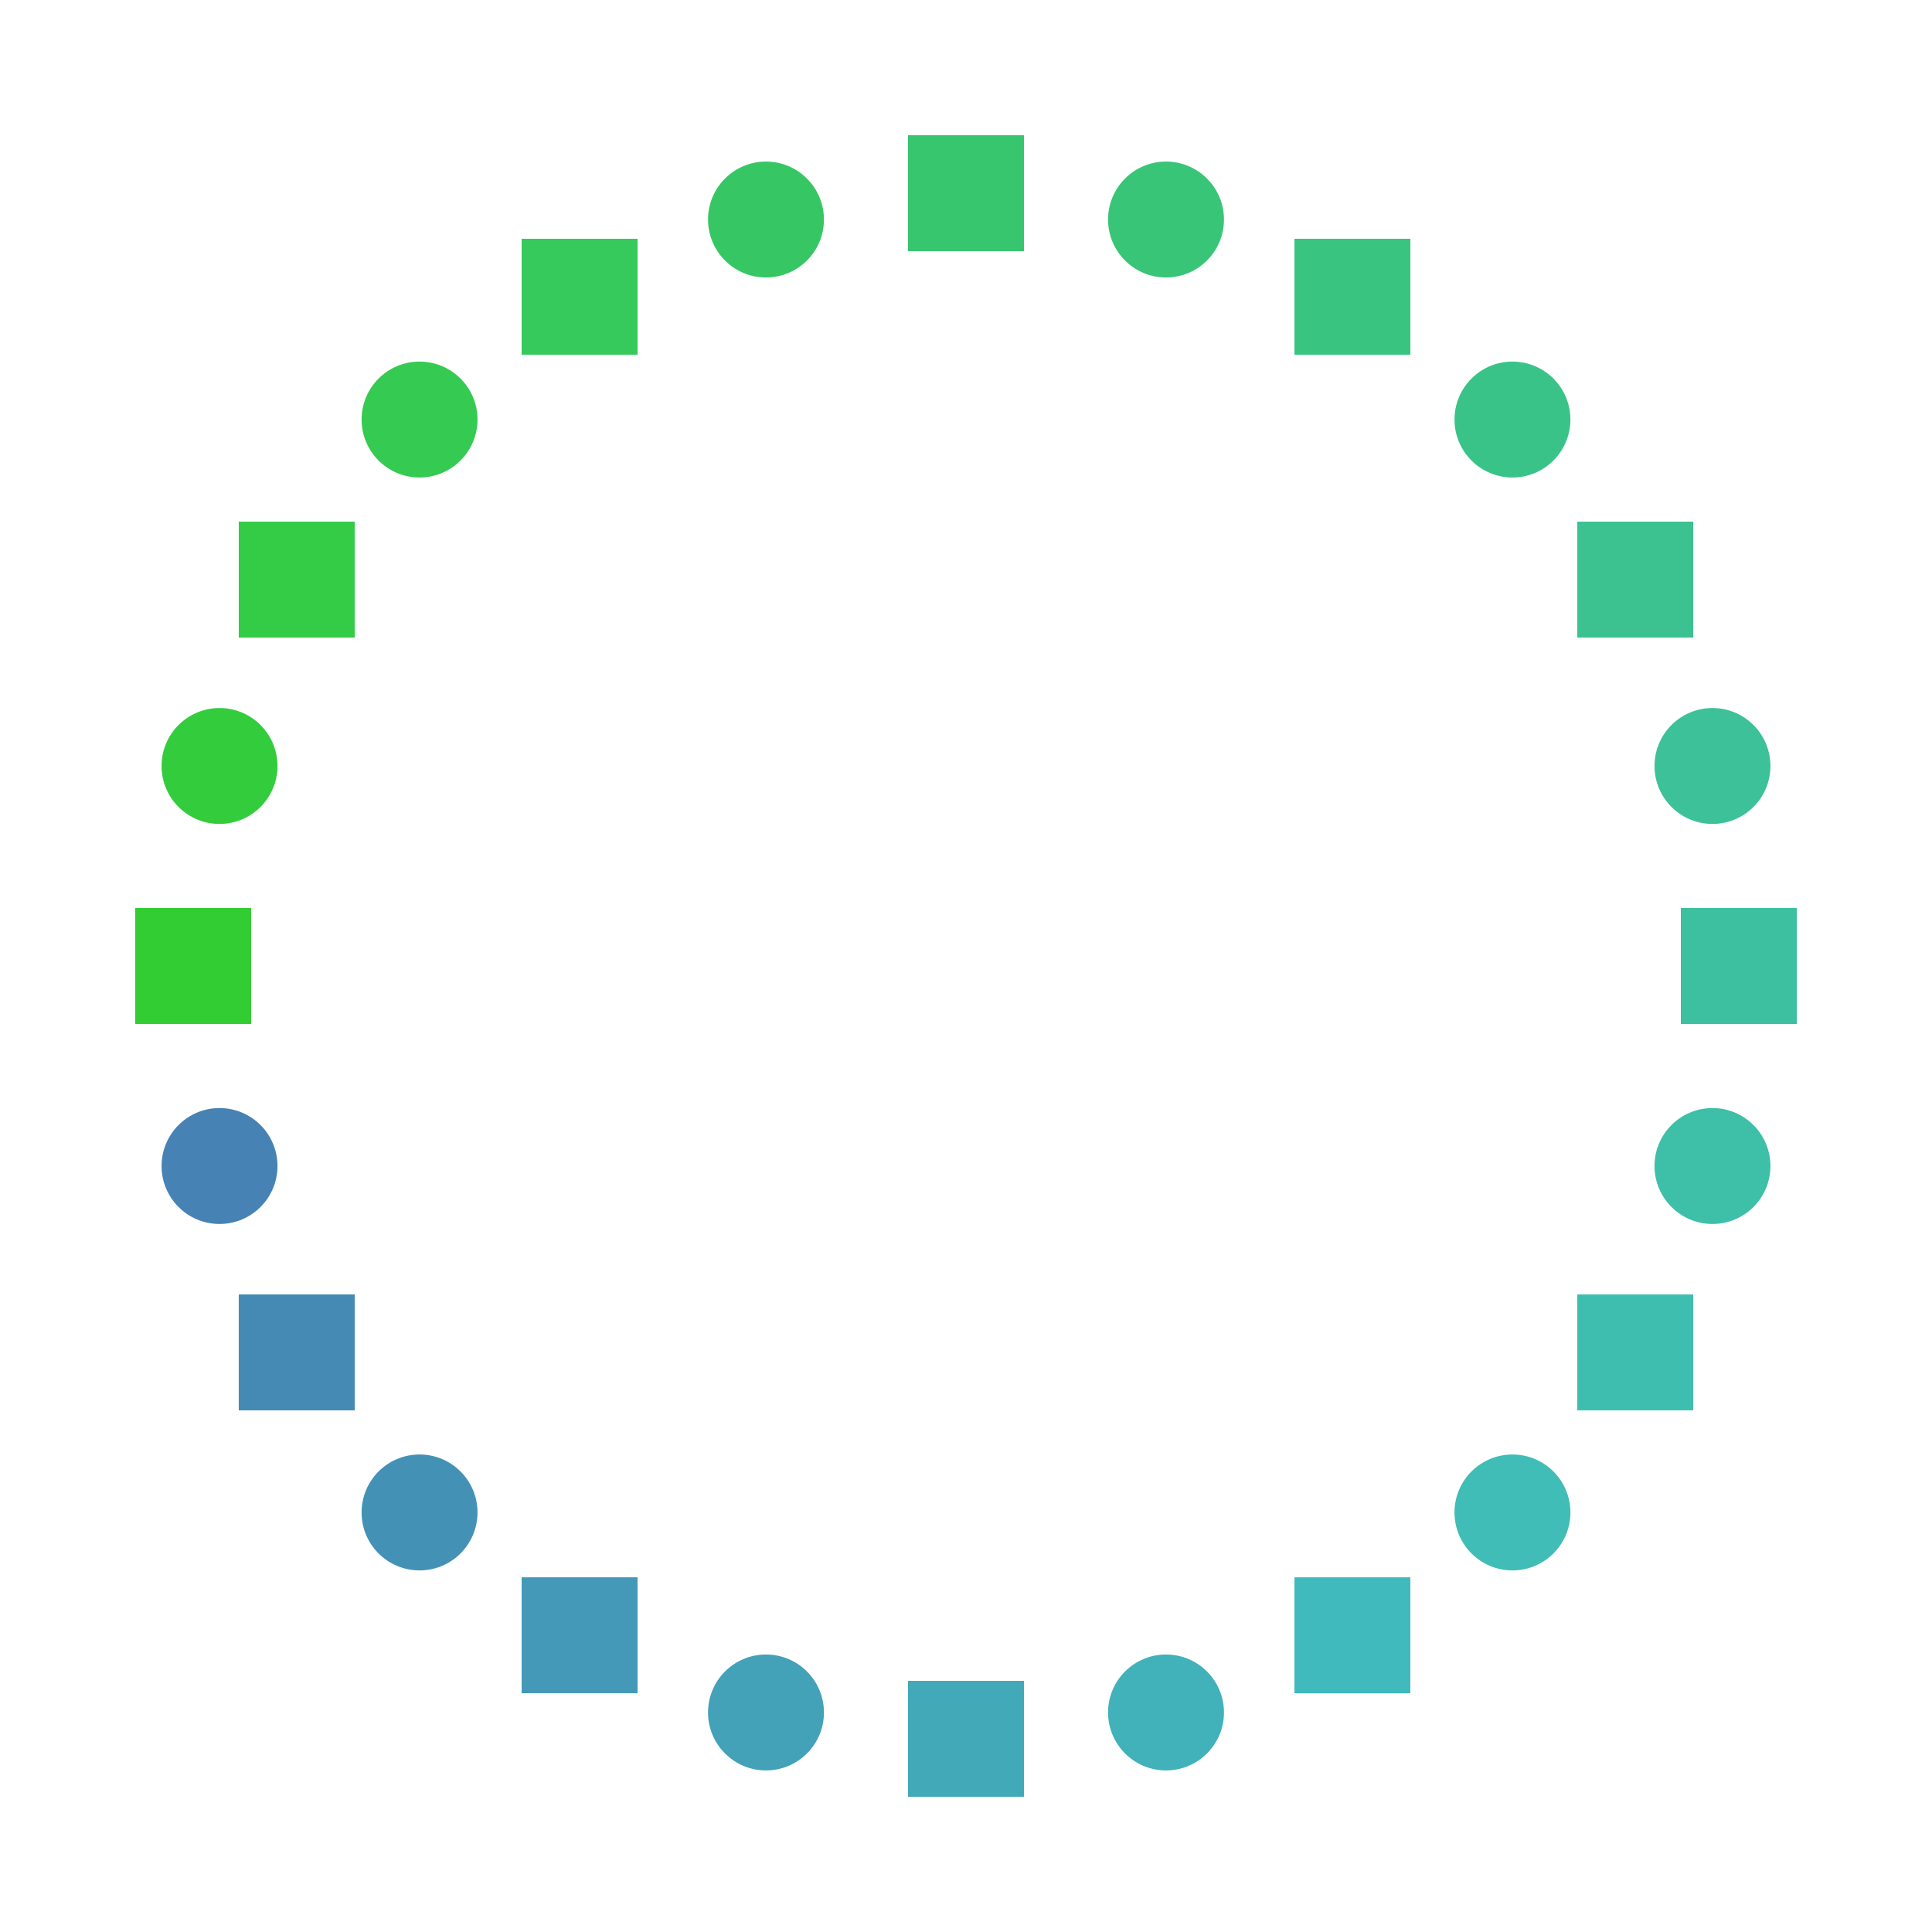
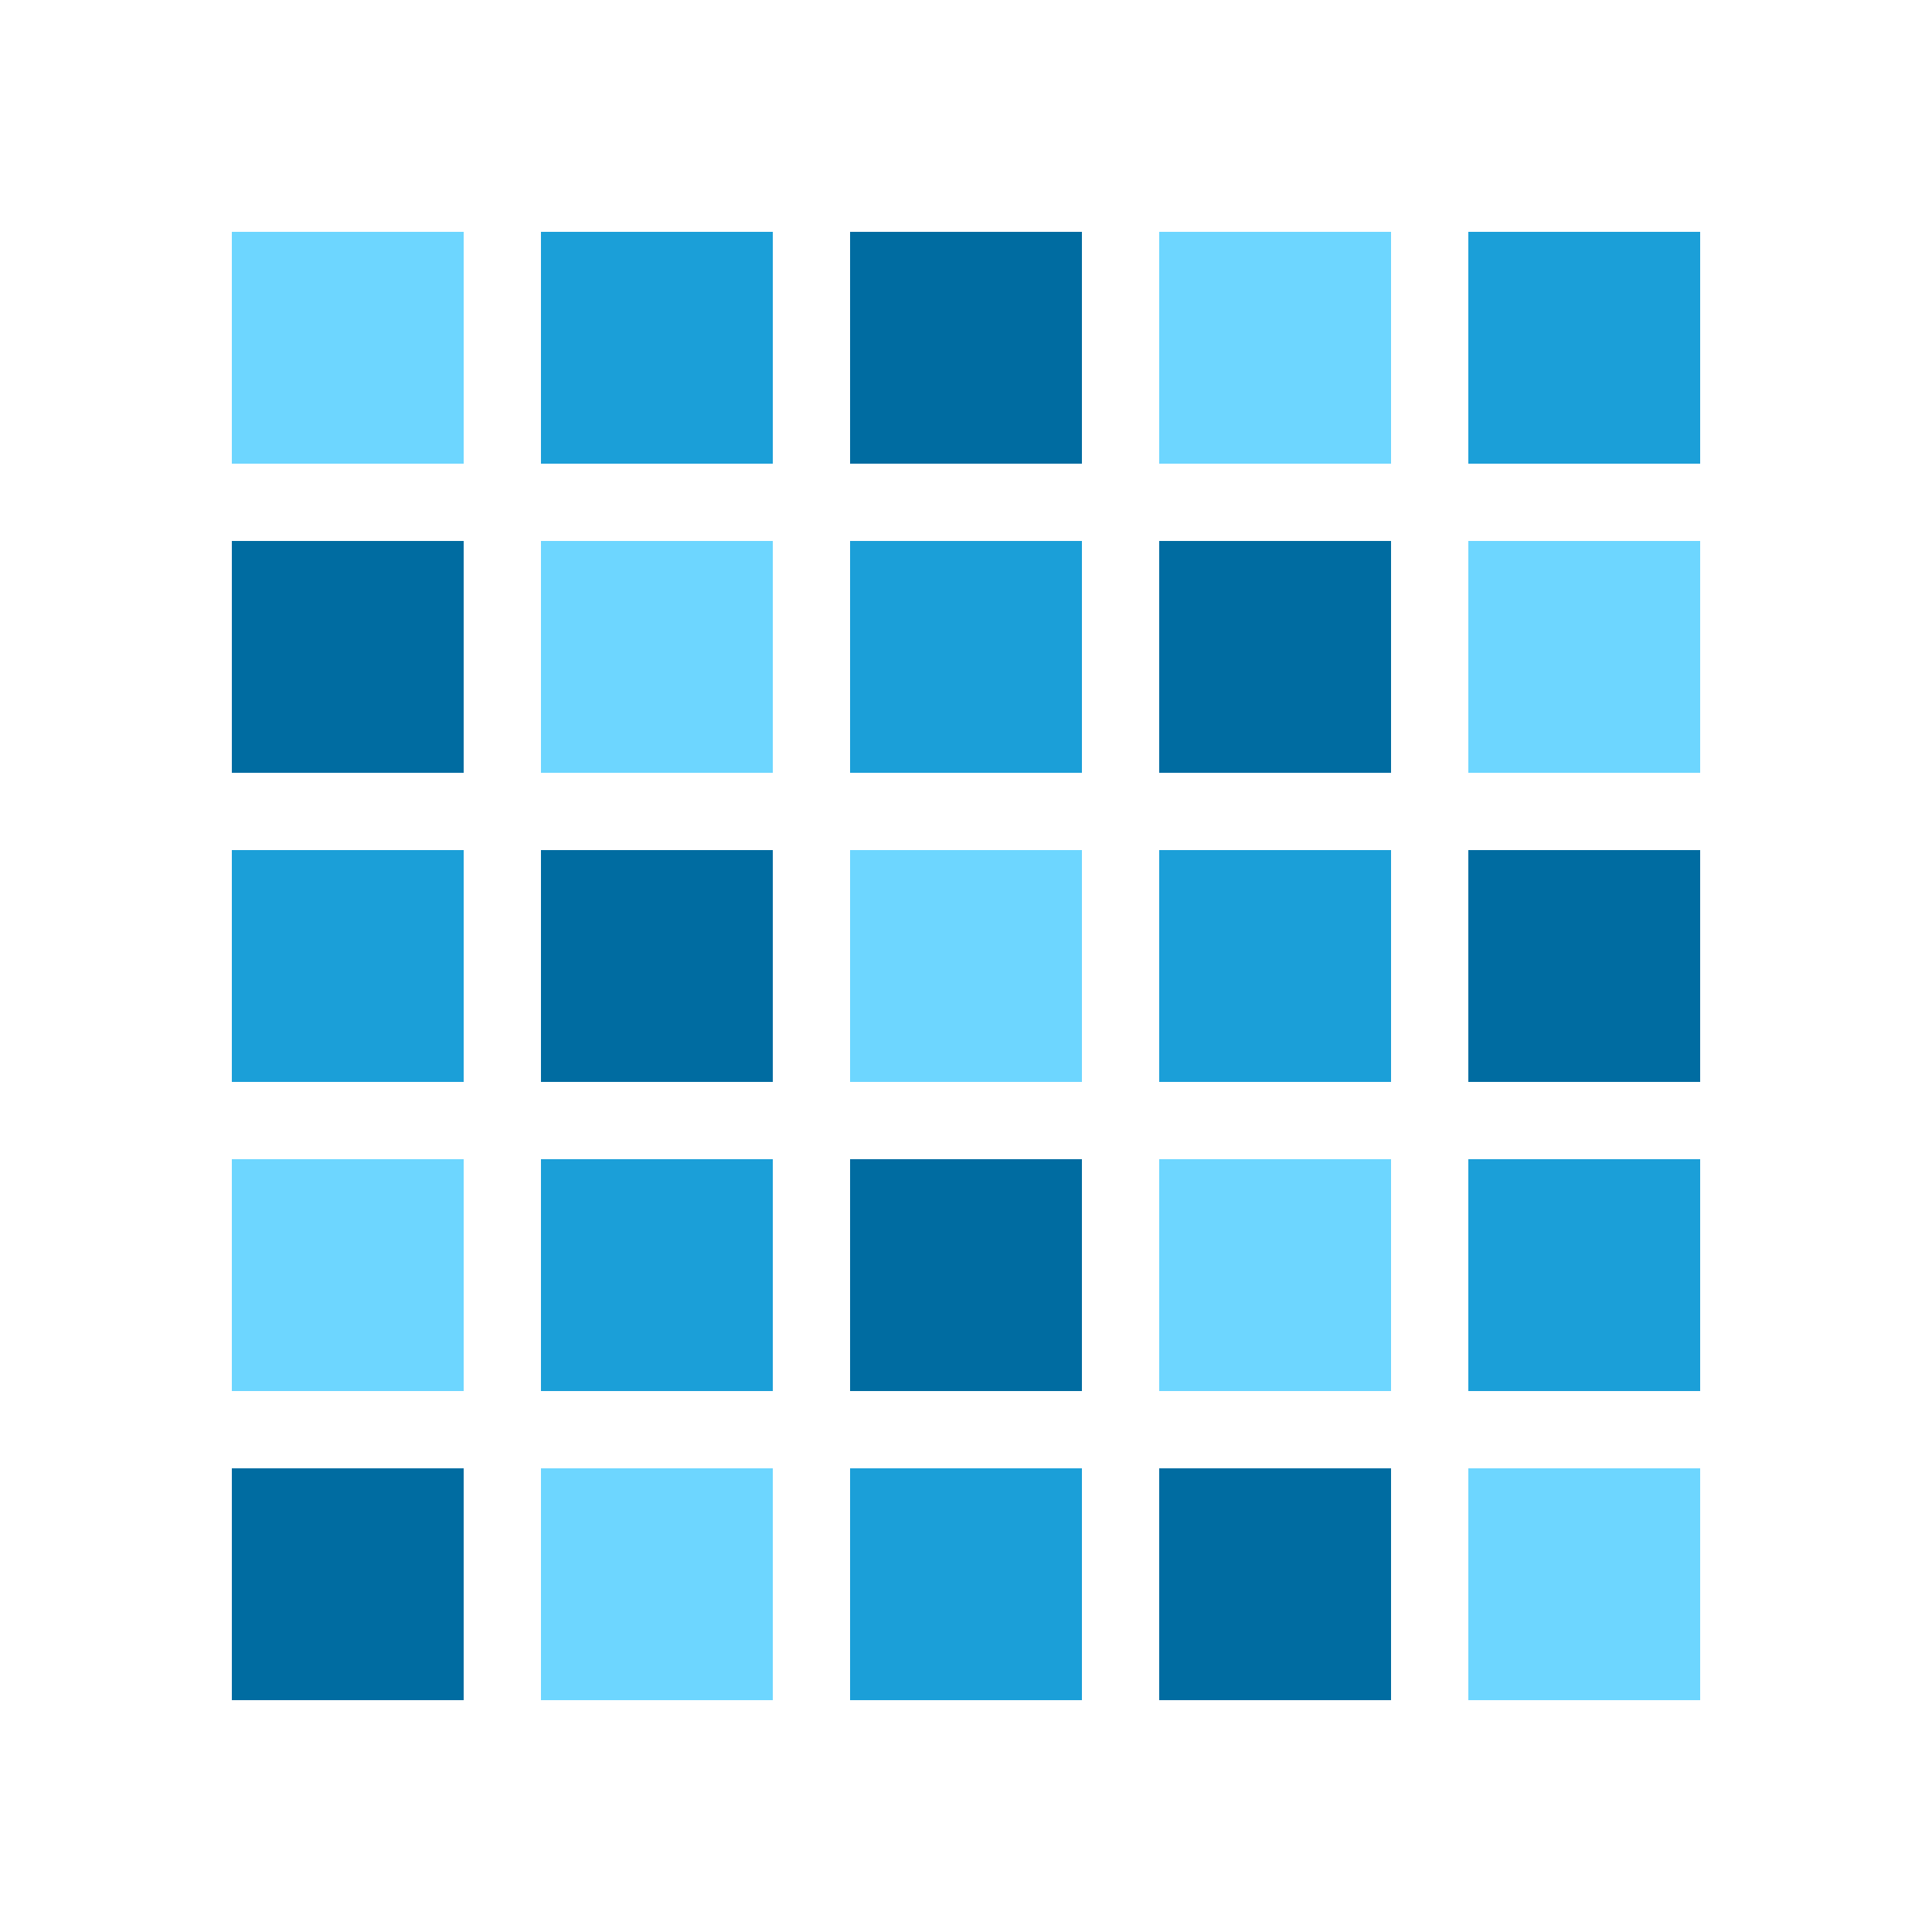
<svg xmlns="http://www.w3.org/2000/svg" version="1.1" width="125.0px" viewBox="0 0 125.0 125.0" height="125.0px">
  <g>
    <g transform="translate(0, 0) scale(0.5 0.5) ">
      <defs />
      <g transform=" rotate(0, 125, 125)">
        <rect fill="white" height="250" width="250" x="0" y="0" />
-         <rect fill="#32cd32" height="15" opacity="1" stroke-width="0" transform=" rotate(0, 25, 124)" width="15" x="17.5" y="117.5" />
-         <ellipse cx="28.407" cy="99.118" fill="#33cc3d" opacity="1" rx="7.5" ry="7.5" stroke-width="0" transform=" rotate(0, 28, 99)" />
-         <rect fill="#34cb47" height="15" opacity="1" stroke-width="0" transform=" rotate(0, 38, 75)" width="15" x="30.897" y="67.5" />
-         <ellipse cx="54.289" cy="54.289" fill="#35ca51" opacity="1" rx="7.5" ry="7.5" stroke-width="0" transform=" rotate(0, 54, 54)" />
-         <rect fill="#36c95b" height="15" opacity="1" stroke-width="0" transform=" rotate(0, 75, 38)" width="15" x="67.5" y="30.897" />
-         <ellipse cx="99.118" cy="28.407" fill="#36c764" opacity="1" rx="7.5" ry="7.5" stroke-width="0" transform=" rotate(0, 99, 28)" />
-         <rect fill="#37c66e" height="15" opacity="1" stroke-width="0" transform=" rotate(0, 125, 25)" width="15" x="117.5" y="17.5" />
-         <ellipse cx="150.882" cy="28.407" fill="#38c577" opacity="1" rx="7.5" ry="7.5" stroke-width="0" transform=" rotate(0, 150, 28)" />
-         <rect fill="#39c47f" height="15" opacity="1" stroke-width="0" transform=" rotate(0, 175, 38)" width="15" x="167.5" y="30.897" />
-         <ellipse cx="195.711" cy="54.289" fill="#3ac388" opacity="1" rx="7.5" ry="7.5" stroke-width="0" transform=" rotate(0, 195, 54)" />
-         <rect fill="#3bc290" height="15" opacity="1" stroke-width="0" transform=" rotate(0, 211, 75)" width="15" x="204.103" y="67.5" />
-         <ellipse cx="221.593" cy="99.118" fill="#3cc198" opacity="1" rx="7.5" ry="7.5" stroke-width="0" transform=" rotate(0, 221, 99)" />
-         <rect fill="#3dc0a0" height="15" opacity="1" stroke-width="0" transform=" rotate(0, 225, 125)" width="15" x="217.5" y="117.5" />
-         <ellipse cx="221.593" cy="150.882" fill="#3dbfa8" opacity="1" rx="7.5" ry="7.5" stroke-width="0" transform=" rotate(0, 221, 150)" />
-         <rect fill="#3ebeaf" height="15" opacity="1" stroke-width="0" transform=" rotate(0, 211, 175)" width="15" x="204.103" y="167.5" />
-         <ellipse cx="195.711" cy="195.711" fill="#3fbdb6" opacity="1" rx="7.5" ry="7.5" stroke-width="0" transform=" rotate(0, 195, 195)" />
-         <rect fill="#40babc" height="15" opacity="1" stroke-width="0" transform=" rotate(0, 175, 211)" width="15" x="167.5" y="204.103" />
-         <ellipse cx="150.882" cy="221.593" fill="#41b1ba" opacity="1" rx="7.5" ry="7.5" stroke-width="0" transform=" rotate(0, 150, 221)" />
-         <rect fill="#42a9b9" height="15" opacity="1" stroke-width="0" transform=" rotate(0, 125, 225)" width="15" x="117.5" y="217.5" />
-         <ellipse cx="99.118" cy="221.593" fill="#43a1b8" opacity="1" rx="7.5" ry="7.5" stroke-width="0" transform=" rotate(0, 99, 221)" />
-         <rect fill="#4399b7" height="15" opacity="1" stroke-width="0" transform=" rotate(0, 75, 211)" width="15" x="67.5" y="204.103" />
-         <ellipse cx="54.289" cy="195.711" fill="#4491b6" opacity="1" rx="7.5" ry="7.5" stroke-width="0" transform=" rotate(0, 54, 195)" />
-         <rect fill="#4589b5" height="15" opacity="1" stroke-width="0" transform=" rotate(0, 38, 175)" width="15" x="30.897" y="167.5" />
-         <ellipse cx="28.407" cy="150.882" fill="#4682b4" opacity="1" rx="7.5" ry="7.5" stroke-width="0" transform=" rotate(0, 28, 150)" />
+         <rect fill="#6dd6ff" height="30" opacity="1" stroke-width="0" transform=" rotate(0, 45, 45)" width="30" x="30.0" y="30.0" />
+         <rect fill="#1b9fd8" height="30" opacity="1" stroke-width="0" transform=" rotate(0, 85, 45)" width="30" x="70.0" y="30.0" />
+         <rect fill="#006ca1" height="30" opacity="1" stroke-width="0" transform=" rotate(0, 125, 45)" width="30" x="110.0" y="30.0" />
+         <rect fill="#6dd6ff" height="30" opacity="1" stroke-width="0" transform=" rotate(0, 165, 45)" width="30" x="150.0" y="30.0" />
+         <rect fill="#1b9fd8" height="30" opacity="1" stroke-width="0" transform=" rotate(0, 205, 45)" width="30" x="190.0" y="30.0" />
+         <rect fill="#006ca1" height="30" opacity="1" stroke-width="0" transform=" rotate(0, 45, 85)" width="30" x="30.0" y="70.0" />
+         <rect fill="#6dd6ff" height="30" opacity="1" stroke-width="0" transform=" rotate(0, 85, 85)" width="30" x="70.0" y="70.0" />
+         <rect fill="#1b9fd8" height="30" opacity="1" stroke-width="0" transform=" rotate(0, 125, 85)" width="30" x="110.0" y="70.0" />
+         <rect fill="#006ca1" height="30" opacity="1" stroke-width="0" transform=" rotate(0, 165, 85)" width="30" x="150.0" y="70.0" />
+         <rect fill="#6dd6ff" height="30" opacity="1" stroke-width="0" transform=" rotate(0, 205, 85)" width="30" x="190.0" y="70.0" />
+         <rect fill="#1b9fd8" height="30" opacity="1" stroke-width="0" transform=" rotate(0, 45, 125)" width="30" x="30.0" y="110.0" />
+         <rect fill="#006ca1" height="30" opacity="1" stroke-width="0" transform=" rotate(0, 85, 125)" width="30" x="70.0" y="110.0" />
+         <rect fill="#6dd6ff" height="30" opacity="1" stroke-width="0" transform=" rotate(0, 125, 125)" width="30" x="110.0" y="110.0" />
+         <rect fill="#1b9fd8" height="30" opacity="1" stroke-width="0" transform=" rotate(0, 165, 125)" width="30" x="150.0" y="110.0" />
+         <rect fill="#006ca1" height="30" opacity="1" stroke-width="0" transform=" rotate(0, 205, 125)" width="30" x="190.0" y="110.0" />
+         <rect fill="#6dd6ff" height="30" opacity="1" stroke-width="0" transform=" rotate(0, 45, 165)" width="30" x="30.0" y="150.0" />
+         <rect fill="#1b9fd8" height="30" opacity="1" stroke-width="0" transform=" rotate(0, 85, 165)" width="30" x="70.0" y="150.0" />
+         <rect fill="#006ca1" height="30" opacity="1" stroke-width="0" transform=" rotate(0, 125, 165)" width="30" x="110.0" y="150.0" />
+         <rect fill="#6dd6ff" height="30" opacity="1" stroke-width="0" transform=" rotate(0, 165, 165)" width="30" x="150.0" y="150.0" />
+         <rect fill="#1b9fd8" height="30" opacity="1" stroke-width="0" transform=" rotate(0, 205, 165)" width="30" x="190.0" y="150.0" />
+         <rect fill="#006ca1" height="30" opacity="1" stroke-width="0" transform=" rotate(0, 45, 205)" width="30" x="30.0" y="190.0" />
+         <rect fill="#6dd6ff" height="30" opacity="1" stroke-width="0" transform=" rotate(0, 85, 205)" width="30" x="70.0" y="190.0" />
+         <rect fill="#1b9fd8" height="30" opacity="1" stroke-width="0" transform=" rotate(0, 125, 205)" width="30" x="110.0" y="190.0" />
+         <rect fill="#006ca1" height="30" opacity="1" stroke-width="0" transform=" rotate(0, 165, 205)" width="30" x="150.0" y="190.0" />
+         <rect fill="#6dd6ff" height="30" opacity="1" stroke-width="0" transform=" rotate(0, 205, 205)" width="30" x="190.0" y="190.0" />
      </g>
    </g>
  </g>
</svg>
